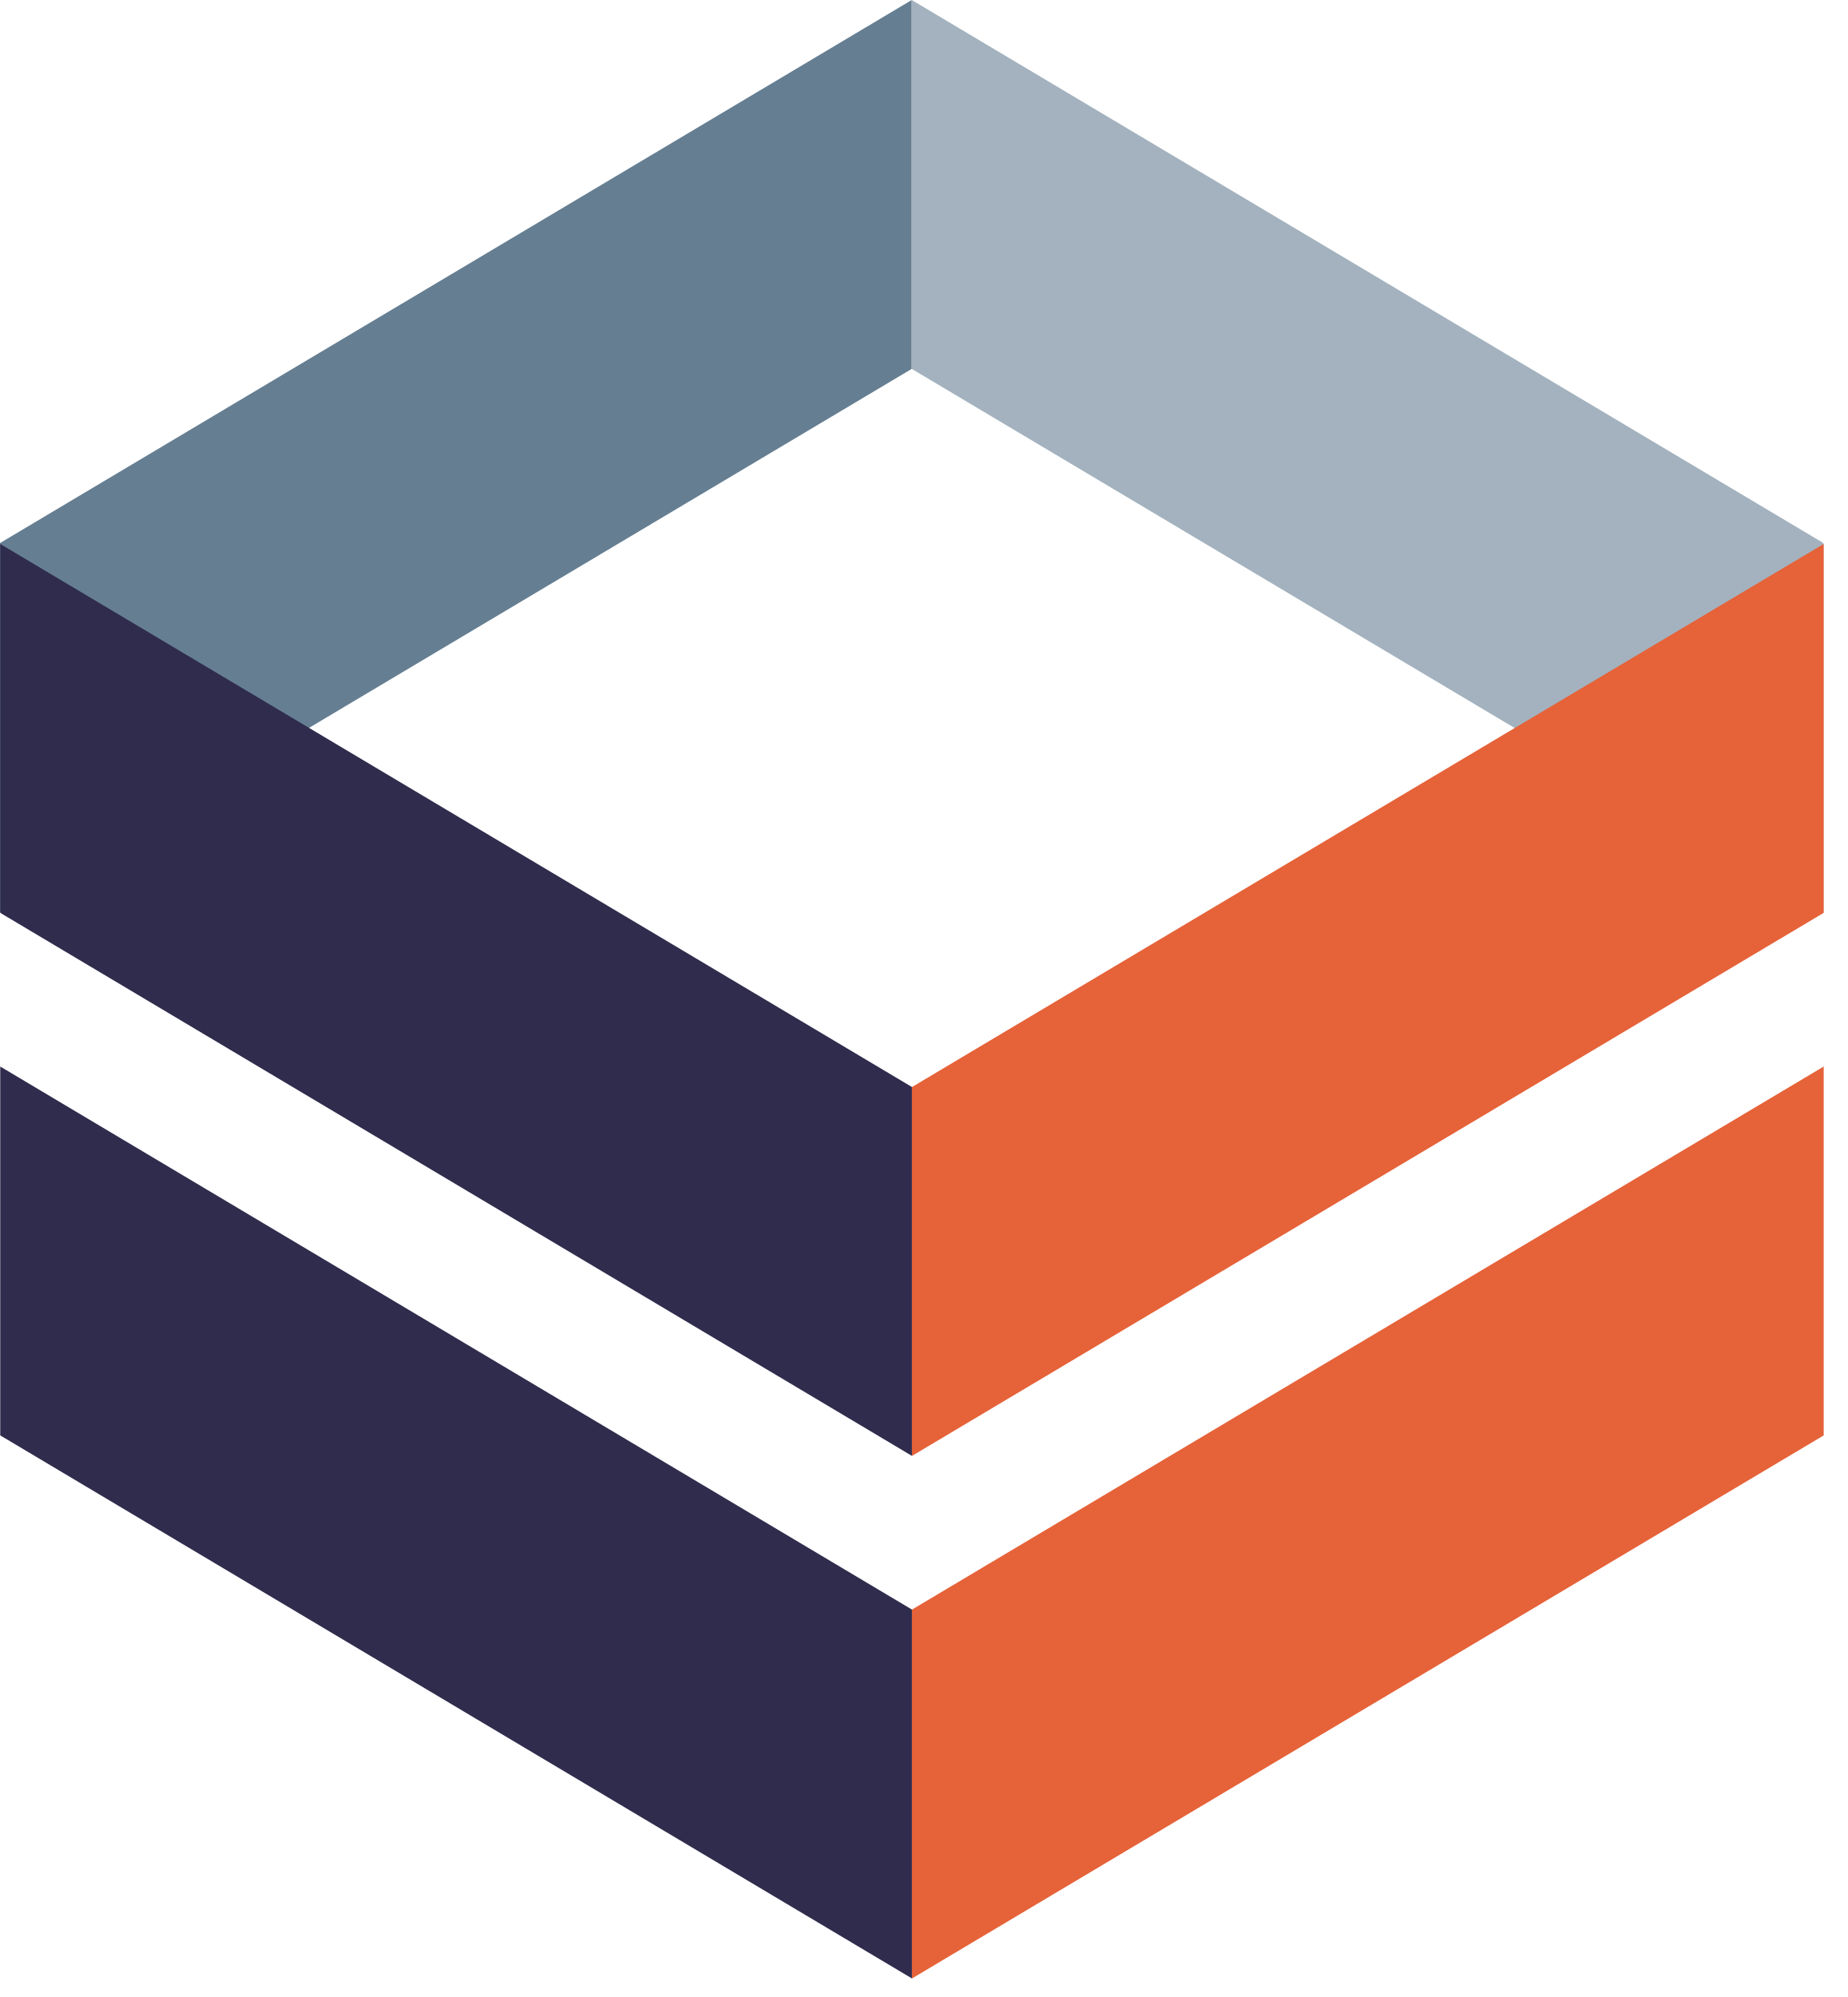
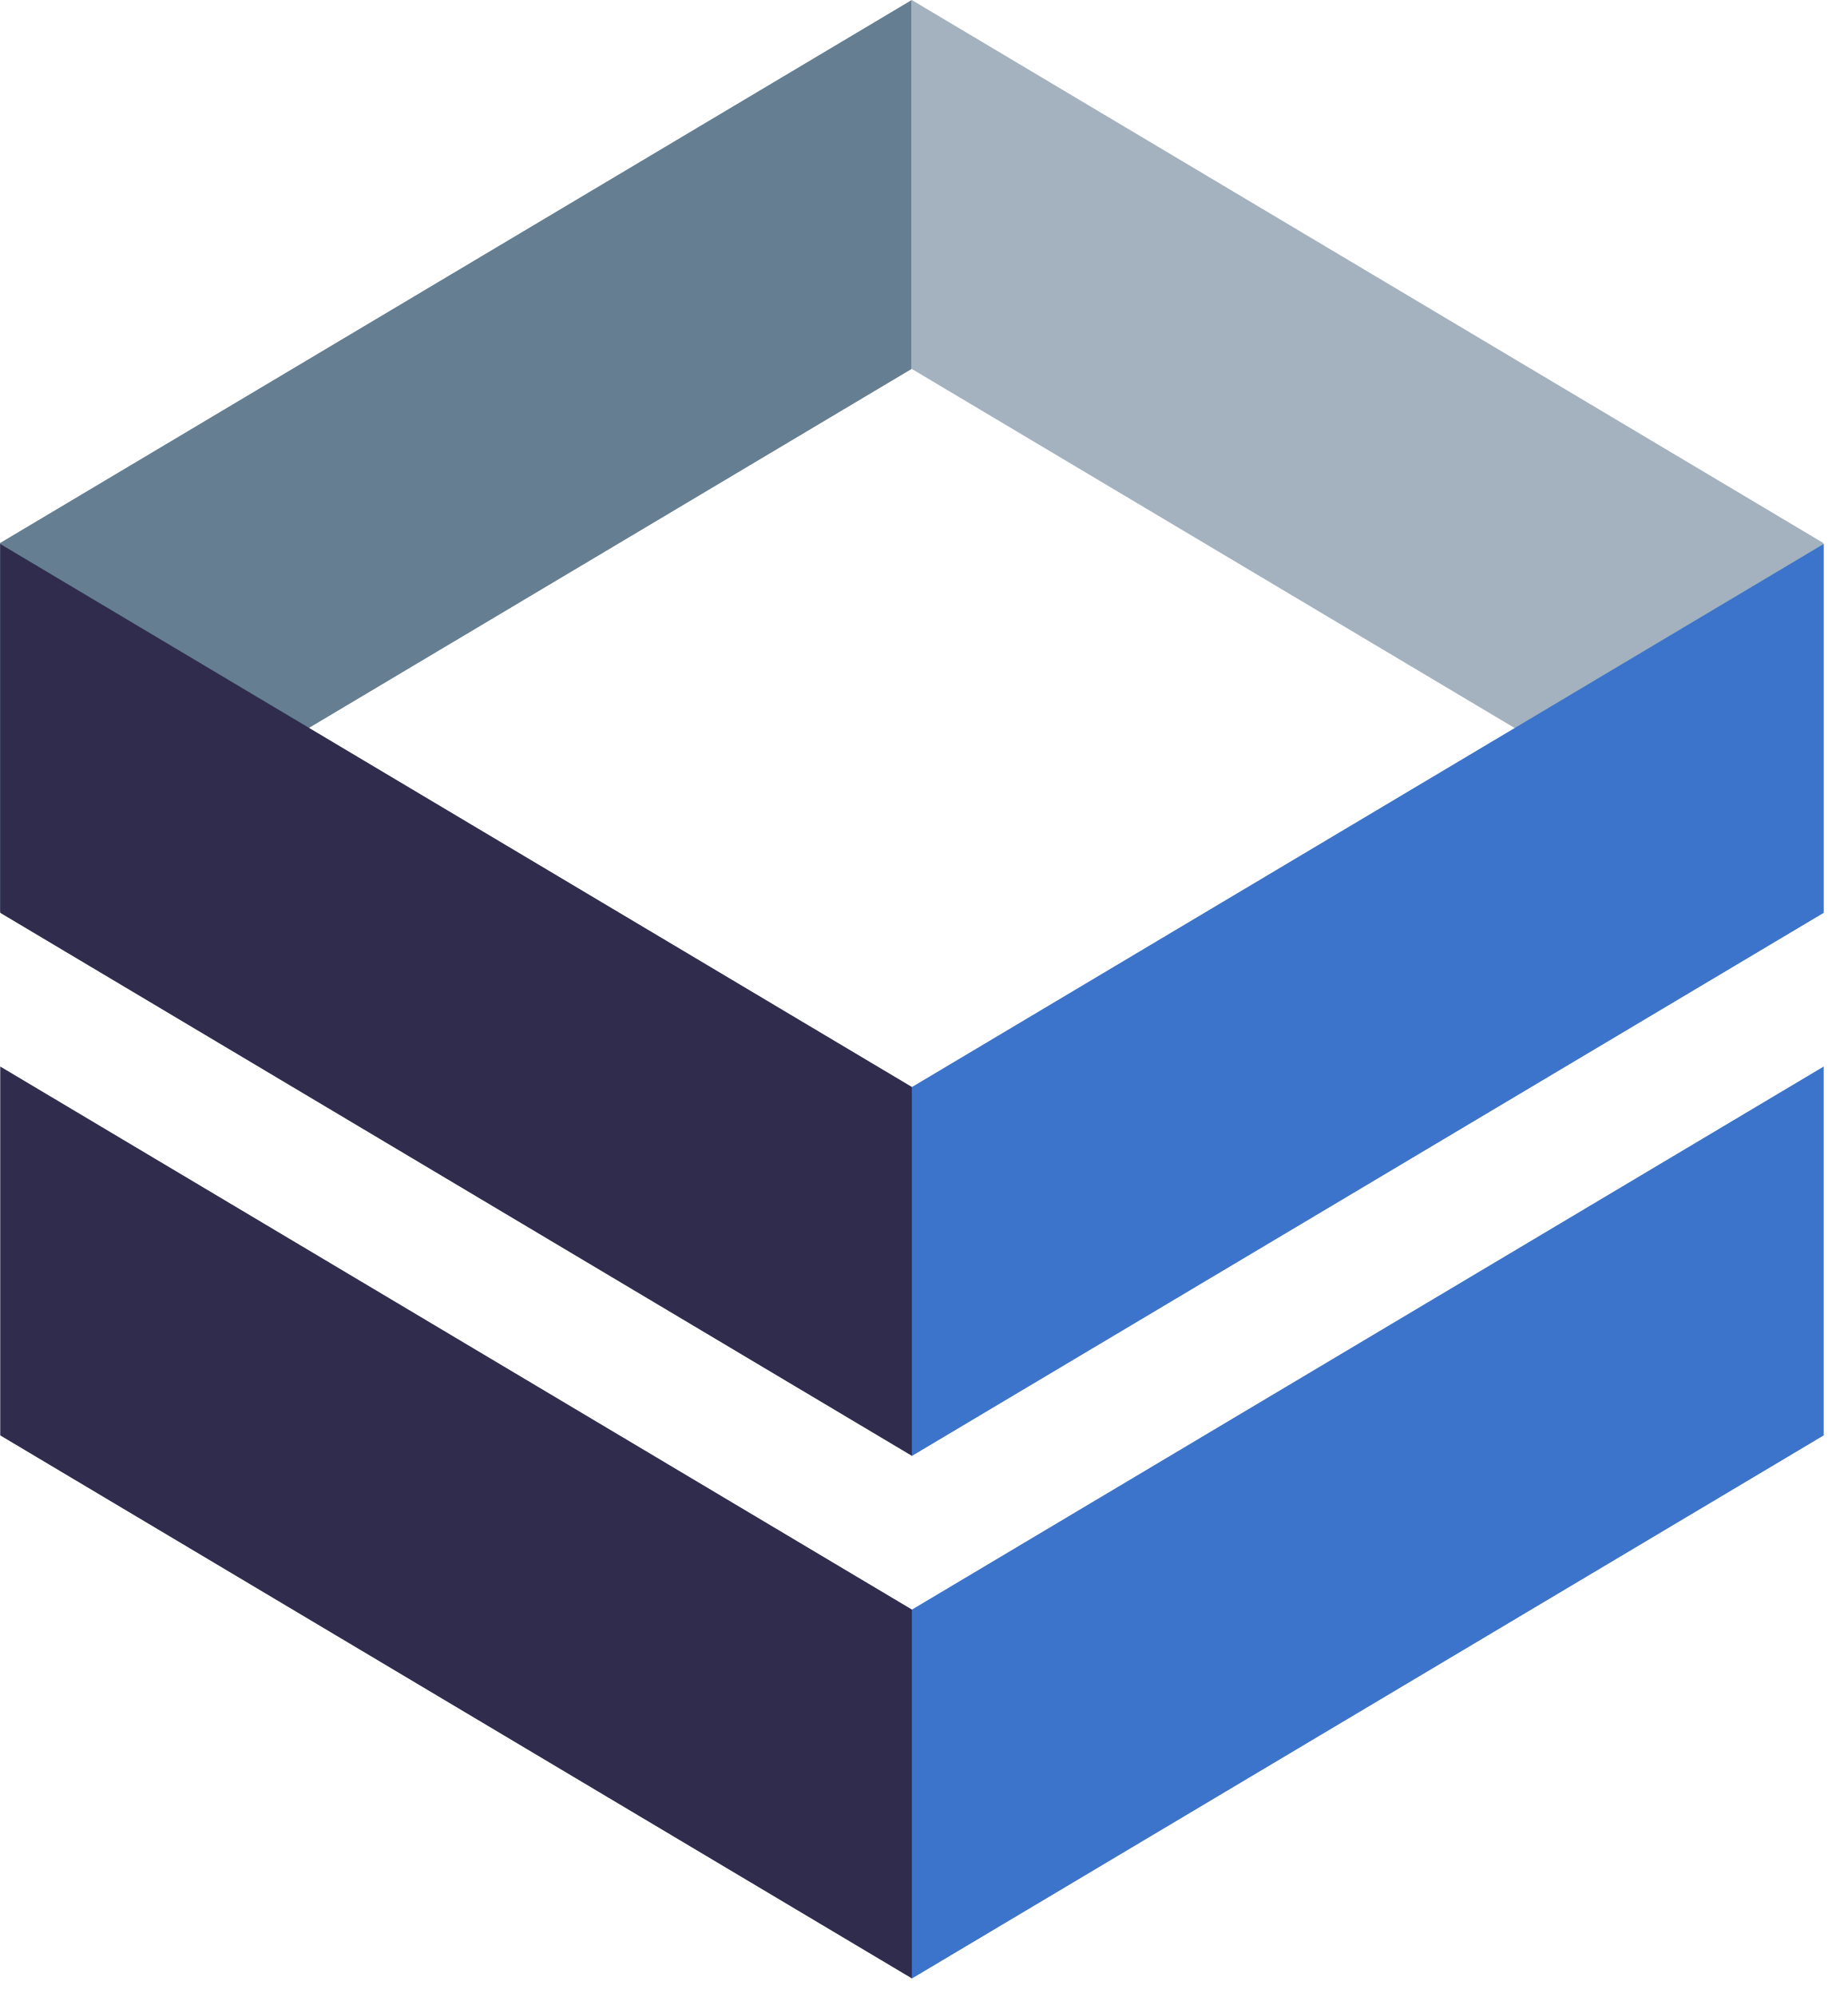
<svg xmlns="http://www.w3.org/2000/svg" width="62" height="67" viewBox="0 0 62 67" fill="none">
  <path d="M30.604 66.378L0.008 48.158V35.782L30.604 54.002V66.378Z" fill="#302C4D" />
-   <path d="M61.2 48.158L30.604 66.378V54.002L61.2 35.782V48.158Z" fill="#E66239" />
+   <path d="M61.2 48.158L30.604 66.378V54.002L61.2 35.782V48.158Z" fill="#3B74CA" />
  <path d="M30.596 0L0 18.22V30.596L30.596 12.376V0Z" fill="#657E92" />
  <path d="M61.191 18.22L30.596 0V12.376L61.191 30.596V18.22Z" fill="#A3B2BE" />
  <path d="M30.604 48.846L0.008 30.626V18.25L30.604 36.47V48.846Z" fill="#302C4D" />
-   <path d="M61.2 30.626L30.604 48.846V36.47L61.2 18.25V30.626Z" fill="#E66239" />
+   <path d="M61.2 30.626L30.604 48.846V36.47L61.2 18.25V30.626Z" fill="#3B74CA" />
</svg>
